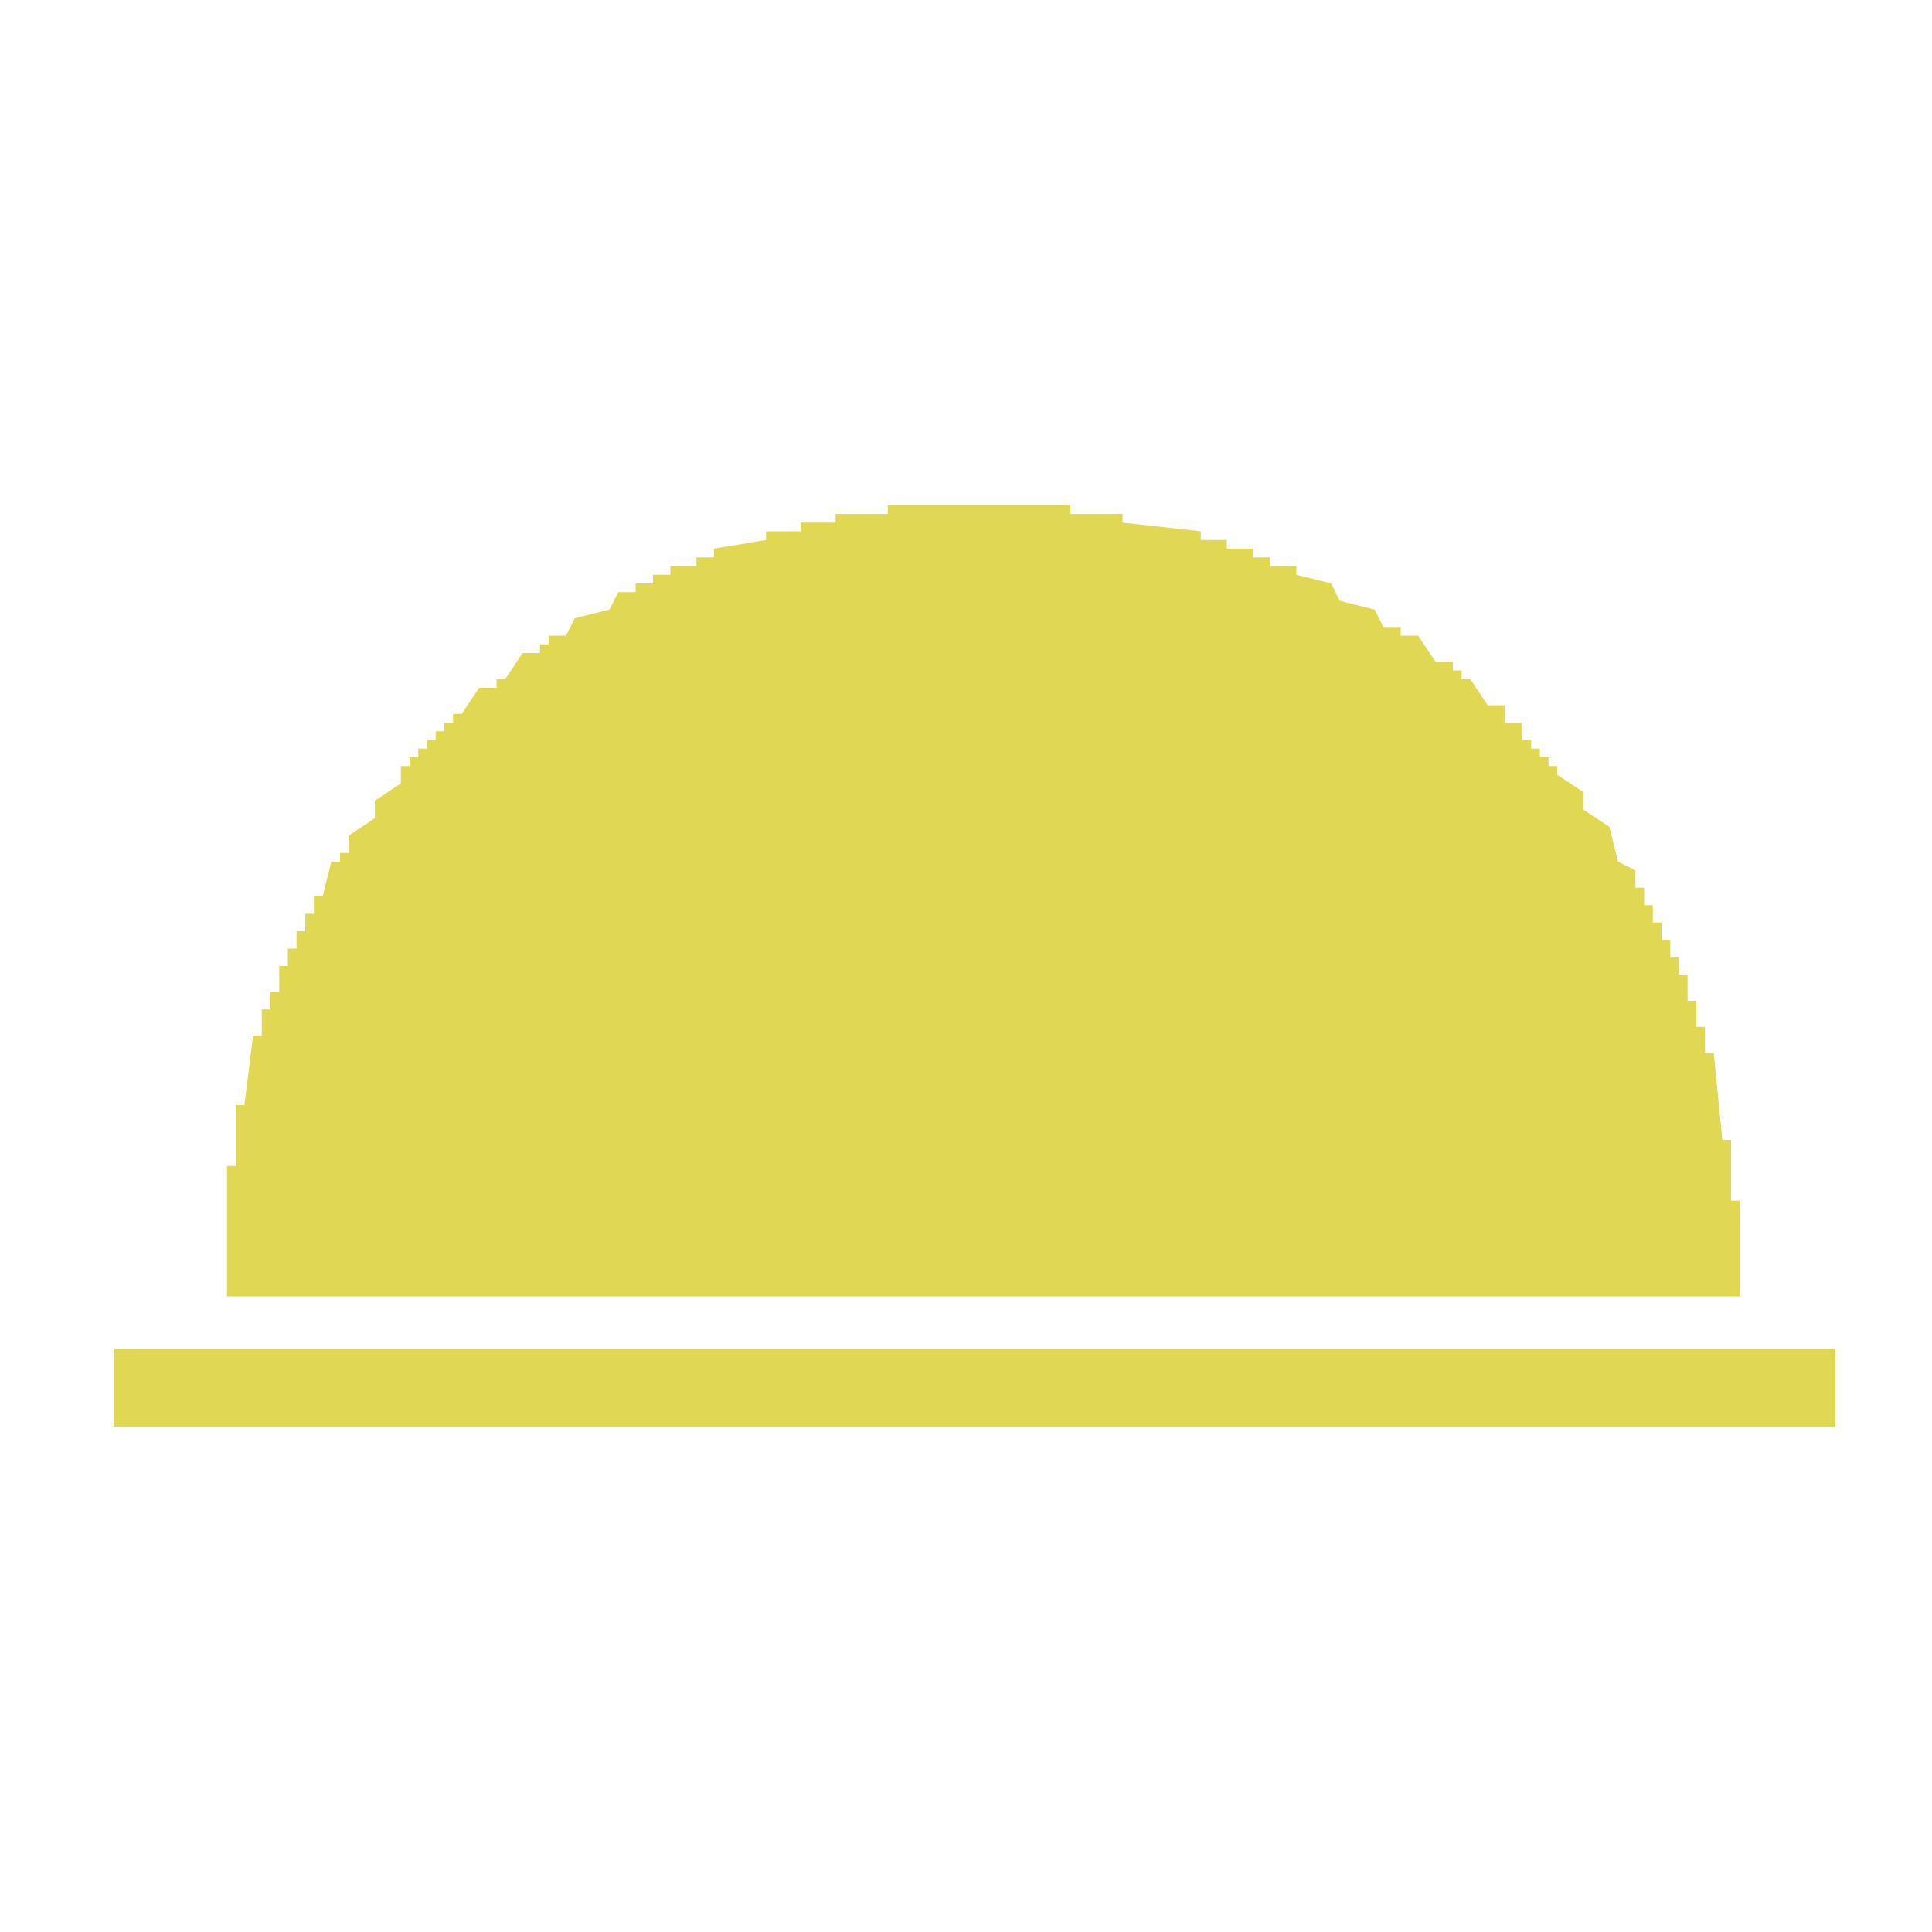
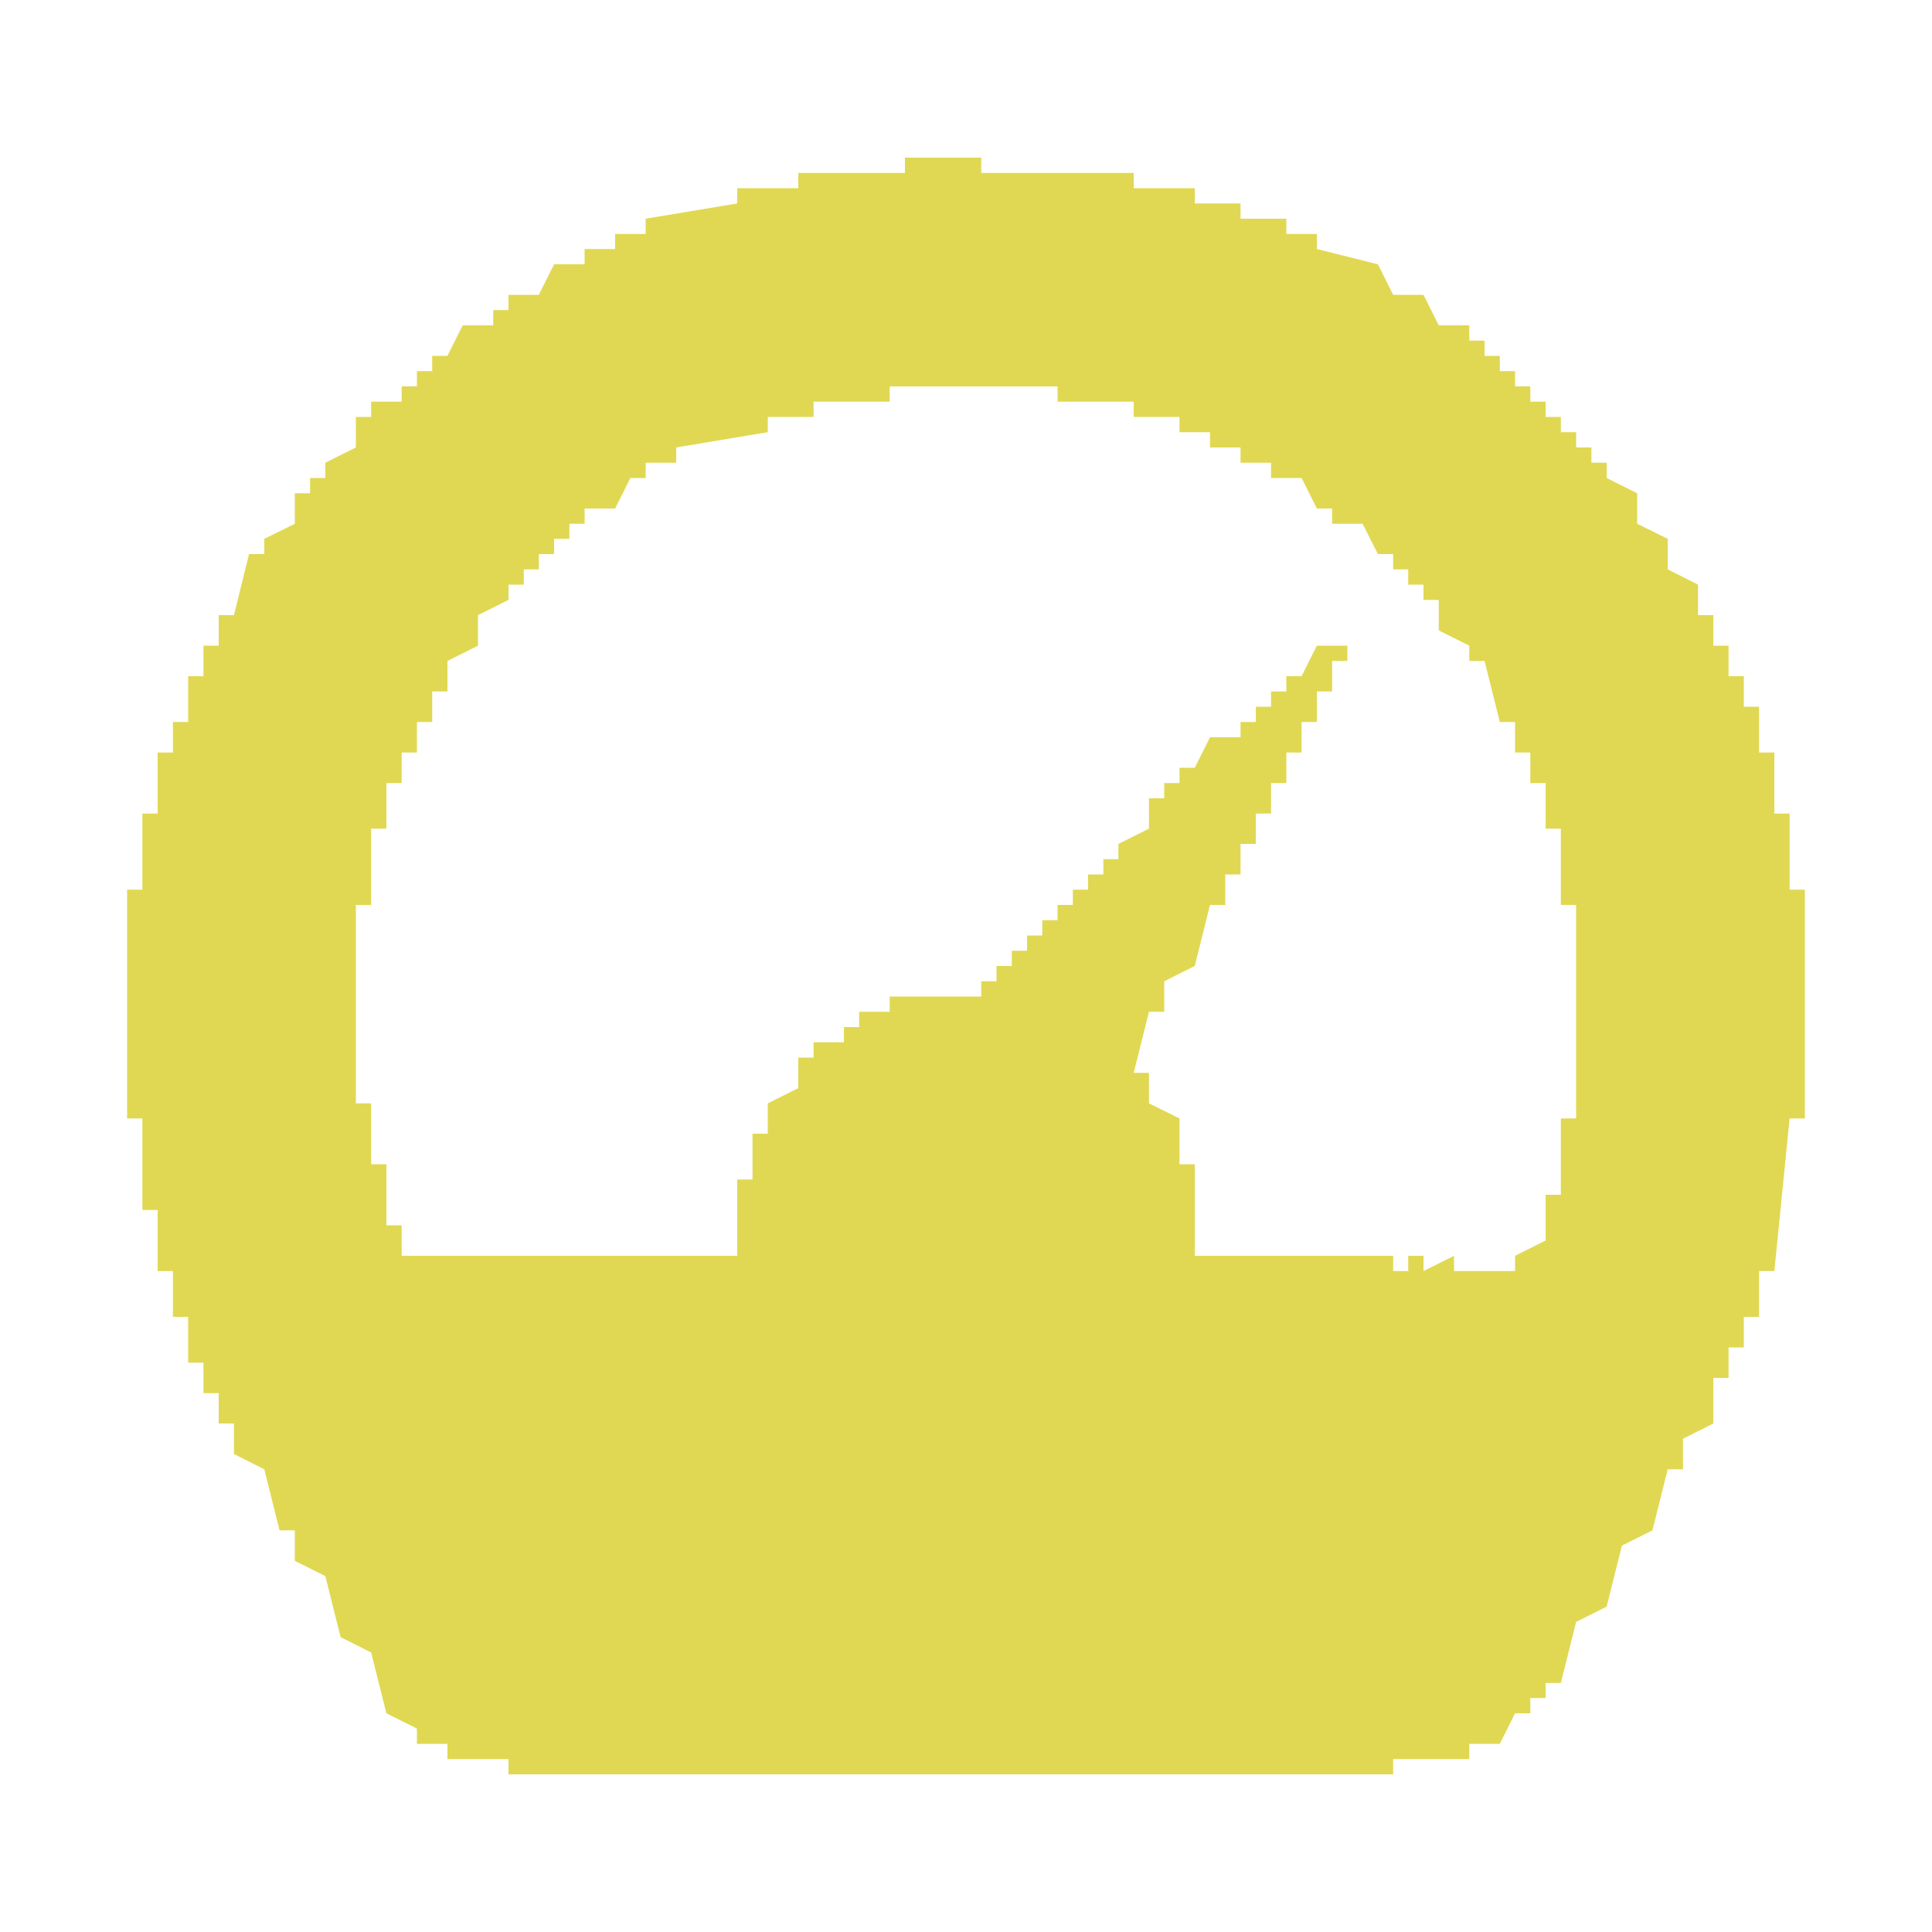
- <svg xmlns="http://www.w3.org/2000/svg" width="100" height="100" viewBox="0 0 100 100" style="color: #e0d852;" data-source="ll.png" data-row="2" data-column="1">
-   <path fill="currentColor" fill-rule="evenodd" d="M 45.95 26.15 L 55.4 26.15 L 55.4 26.6 L 58.1 26.6 L 58.1 27.05 L 62.15 27.5 L 62.15 27.95 L 63.5 27.95 L 63.5 28.4 L 64.85 28.4 L 64.85 28.85 L 65.75 28.85 L 65.75 29.3 L 67.1 29.3 L 67.1 29.75 L 68.9 30.2 L 69.35 31.1 L 71.15 31.55 L 71.6 32.45 L 72.5 32.45 L 72.5 32.9 L 73.4 32.9 L 74.3 34.25 L 75.2 34.25 L 75.2 34.7 L 75.65 34.7 L 75.65 35.15 L 76.1 35.15 L 77 36.5 L 77.9 36.5 L 77.9 37.4 L 78.8 37.4 L 78.8 38.3 L 79.25 38.3 L 79.25 38.75 L 79.7 38.75 L 79.7 39.2 L 80.15 39.2 L 80.15 39.65 L 80.6 39.65 L 80.6 40.1 L 81.95 41 L 81.95 41.9 L 83.3 42.8 L 83.75 44.6 L 84.65 45.05 L 84.65 45.95 L 85.1 45.95 L 85.1 46.85 L 85.55 46.85 L 85.55 47.75 L 86 47.75 L 86 48.65 L 86.45 48.65 L 86.45 49.55 L 86.9 49.55 L 86.9 50.45 L 87.35 50.45 L 87.35 51.8 L 87.8 51.8 L 87.8 53.15 L 88.25 53.15 L 88.25 54.5 L 88.7 54.5 L 89.15 59 L 89.6 59 L 89.6 62.15 L 90.05 62.15 L 90.05 67.1 L 11.75 67.1 L 11.75 60.35 L 12.2 60.35 L 12.2 57.2 L 12.65 57.2 L 13.1 53.6 L 13.55 53.6 L 13.55 52.25 L 14 52.25 L 14 51.35 L 14.45 51.35 L 14.45 50 L 14.9 50 L 14.9 49.1 L 15.35 49.1 L 15.35 48.2 L 15.8 48.2 L 15.8 47.3 L 16.25 47.3 L 16.25 46.4 L 16.7 46.4 L 17.15 44.6 L 17.6 44.6 L 17.6 44.15 L 18.05 44.15 L 18.05 43.25 L 19.4 42.35 L 19.4 41.45 L 20.75 40.55 L 20.75 39.65 L 21.2 39.65 L 21.2 39.2 L 21.65 39.2 L 21.65 38.75 L 22.1 38.75 L 22.1 38.3 L 22.55 38.3 L 22.55 37.85 L 23 37.85 L 23 37.4 L 23.45 37.4 L 23.45 36.95 L 23.9 36.95 L 24.8 35.6 L 25.7 35.6 L 25.7 35.15 L 26.15 35.15 L 27.05 33.8 L 27.95 33.8 L 27.95 33.35 L 28.4 33.35 L 28.4 32.9 L 29.3 32.9 L 29.75 32 L 31.55 31.55 L 32 30.65 L 32.9 30.65 L 32.9 30.2 L 33.8 30.2 L 33.8 29.75 L 34.7 29.75 L 34.7 29.3 L 36.05 29.3 L 36.05 28.85 L 36.95 28.85 L 36.95 28.4 L 39.65 27.95 L 39.65 27.5 L 41.45 27.5 L 41.45 27.05 L 43.25 27.05 L 43.25 26.6 L 45.95 26.6 Z M 5.9 69.8 L 95 69.8 L 95 73.85 L 5.9 73.85 Z" />
+ <svg xmlns="http://www.w3.org/2000/svg" width="100" height="100" viewBox="0 0 100 100" style="color: #e0d852;" data-source="sheet-04" data-row="4" data-column="4">
+   <path fill="currentColor" fill-rule="evenodd" d="M 46.84 8.16 L 50.79 8.16 L 50.79 8.95 L 58.68 8.95 L 58.68 9.74 L 61.84 9.74 L 61.84 10.53 L 64.21 10.53 L 64.21 11.32 L 66.58 11.32 L 66.58 12.11 L 68.16 12.11 L 68.16 12.89 L 71.32 13.68 L 72.11 15.26 L 73.68 15.26 L 74.47 16.84 L 76.05 16.84 L 76.05 17.63 L 76.84 17.63 L 76.84 18.42 L 77.63 18.42 L 77.63 19.21 L 78.42 19.21 L 78.42 20 L 79.21 20 L 79.21 20.79 L 80 20.79 L 80 21.58 L 80.79 21.58 L 80.79 22.37 L 81.58 22.37 L 81.58 23.16 L 82.37 23.16 L 82.37 23.95 L 83.16 23.95 L 83.16 24.74 L 84.74 25.53 L 84.74 27.11 L 86.32 27.89 L 86.32 29.47 L 87.89 30.26 L 87.89 31.84 L 88.68 31.84 L 88.68 33.42 L 89.47 33.42 L 89.47 35 L 90.26 35 L 90.26 36.58 L 91.05 36.58 L 91.05 38.95 L 91.84 38.95 L 91.84 42.11 L 92.63 42.11 L 92.63 46.05 L 93.42 46.05 L 93.42 57.89 L 92.63 57.89 L 91.84 65.79 L 91.05 65.79 L 91.05 68.16 L 90.26 68.16 L 90.26 69.74 L 89.47 69.74 L 89.47 71.32 L 88.68 71.32 L 88.68 73.68 L 87.11 74.47 L 87.11 76.05 L 86.32 76.05 L 85.53 79.21 L 83.95 80 L 83.16 83.16 L 81.58 83.95 L 80.79 87.11 L 80 87.11 L 80 87.89 L 79.21 87.89 L 79.21 88.68 L 78.42 88.68 L 77.63 90.26 L 76.05 90.26 L 76.05 91.05 L 72.11 91.05 L 72.11 91.84 L 26.32 91.84 L 26.32 91.05 L 23.16 91.05 L 23.16 90.26 L 21.58 90.26 L 21.58 89.47 L 20 88.68 L 19.21 85.53 L 17.63 84.74 L 16.84 81.58 L 15.26 80.79 L 15.26 79.21 L 14.47 79.21 L 13.68 76.05 L 12.11 75.26 L 12.11 73.68 L 11.32 73.68 L 11.32 72.11 L 10.53 72.11 L 10.53 70.53 L 9.74 70.53 L 9.74 68.16 L 8.95 68.16 L 8.95 65.79 L 8.16 65.79 L 8.16 62.63 L 7.37 62.63 L 7.37 57.89 L 6.58 57.89 L 6.58 46.05 L 7.37 46.05 L 7.37 42.11 L 8.16 42.11 L 8.16 38.95 L 8.95 38.95 L 8.95 37.37 L 9.74 37.37 L 9.74 35 L 10.53 35 L 10.53 33.42 L 11.32 33.42 L 11.32 31.84 L 12.11 31.84 L 12.89 28.68 L 13.68 28.68 L 13.68 27.89 L 15.26 27.11 L 15.26 25.53 L 16.05 25.53 L 16.05 24.74 L 16.84 24.74 L 16.84 23.95 L 18.42 23.16 L 18.42 21.58 L 19.21 21.58 L 19.21 20.79 L 20.79 20.79 L 20.79 20 L 21.58 20 L 21.58 19.21 L 22.37 19.21 L 22.37 18.42 L 23.16 18.42 L 23.95 16.84 L 25.53 16.84 L 25.53 16.05 L 26.32 16.05 L 26.32 15.26 L 27.89 15.26 L 28.68 13.68 L 30.26 13.68 L 30.26 12.89 L 31.84 12.89 L 31.84 12.11 L 33.42 12.11 L 33.42 11.32 L 38.16 10.53 L 38.16 9.74 L 41.32 9.74 L 41.32 8.95 L 46.84 8.95 Z M 68.16 33.42 L 69.74 33.42 L 69.74 34.21 L 68.95 34.21 L 68.95 35.79 L 68.16 35.79 L 68.16 37.37 L 67.37 37.37 L 67.37 38.95 L 66.58 38.95 L 66.58 40.53 L 65.79 40.53 L 65.79 42.11 L 65 42.11 L 65 43.68 L 64.21 43.68 L 64.21 45.26 L 63.42 45.26 L 63.42 46.84 L 62.63 46.84 L 61.84 50 L 60.26 50.79 L 60.26 52.37 L 59.47 52.37 L 58.68 55.53 L 59.47 55.53 L 59.47 57.11 L 61.05 57.89 L 61.05 60.26 L 61.84 60.26 L 61.84 65 L 72.11 65 L 72.11 65.79 L 72.89 65.79 L 72.89 65 L 73.68 65 L 73.68 65.79 L 75.26 65 L 75.26 65.79 L 78.42 65.79 L 78.42 65 L 80 64.21 L 80 61.84 L 80.79 61.84 L 80.79 57.89 L 81.58 57.89 L 81.58 46.84 L 80.79 46.84 L 80.79 42.89 L 80 42.89 L 80 40.53 L 79.21 40.53 L 79.21 38.95 L 78.42 38.95 L 78.42 37.37 L 77.63 37.37 L 76.84 34.21 L 76.05 34.21 L 76.05 33.42 L 74.47 32.63 L 74.47 31.05 L 73.68 31.05 L 73.68 30.26 L 72.89 30.26 L 72.89 29.47 L 72.11 29.47 L 72.11 28.68 L 71.32 28.68 L 70.53 27.11 L 68.95 27.11 L 68.95 26.32 L 68.16 26.32 L 67.37 24.74 L 65.79 24.74 L 65.79 23.95 L 64.21 23.95 L 64.21 23.16 L 62.63 23.16 L 62.63 22.37 L 61.05 22.37 L 61.05 21.58 L 58.68 21.58 L 58.68 20.79 L 54.74 20.79 L 54.74 20 L 46.05 20 L 46.05 20.79 L 42.11 20.79 L 42.11 21.58 L 39.74 21.58 L 39.74 22.37 L 35 23.16 L 35 23.95 L 33.42 23.95 L 33.42 24.74 L 32.63 24.74 L 31.84 26.32 L 30.26 26.32 L 30.26 27.11 L 29.47 27.11 L 29.47 27.89 L 28.68 27.89 L 28.68 28.68 L 27.89 28.68 L 27.89 29.47 L 27.11 29.47 L 27.11 30.26 L 26.32 30.26 L 26.32 31.05 L 24.74 31.84 L 24.74 33.42 L 23.16 34.21 L 23.16 35.79 L 22.37 35.79 L 22.37 37.37 L 21.58 37.37 L 21.58 38.95 L 20.79 38.95 L 20.79 40.53 L 20 40.53 L 20 42.89 L 19.21 42.89 L 19.21 46.84 L 18.42 46.84 L 18.42 57.11 L 19.21 57.11 L 19.21 60.26 L 20 60.26 L 20 63.42 L 20.79 63.42 L 20.79 65 L 38.16 65 L 38.16 61.05 L 38.95 61.05 L 38.95 58.68 L 39.74 58.68 L 39.74 57.11 L 41.32 56.32 L 41.32 54.74 L 42.11 54.74 L 42.11 53.95 L 43.68 53.95 L 43.68 53.16 L 44.47 53.16 L 44.47 52.37 L 46.05 52.37 L 46.05 51.58 L 50.79 51.58 L 50.79 50.79 L 51.58 50.79 L 51.58 50 L 52.37 50 L 52.37 49.21 L 53.16 49.21 L 53.16 48.42 L 53.95 48.42 L 53.95 47.63 L 54.74 47.63 L 54.74 46.84 L 55.53 46.84 L 55.53 46.05 L 56.32 46.05 L 56.32 45.26 L 57.11 45.26 L 57.11 44.47 L 57.89 44.47 L 57.89 43.68 L 59.47 42.89 L 59.47 41.32 L 60.26 41.32 L 60.26 40.53 L 61.05 40.53 L 61.05 39.74 L 61.84 39.74 L 62.63 38.16 L 64.21 38.16 L 64.21 37.37 L 65 37.37 L 65 36.58 L 65.79 36.58 L 65.79 35.79 L 66.58 35.79 L 66.58 35 L 67.37 35 Z" />
</svg>
